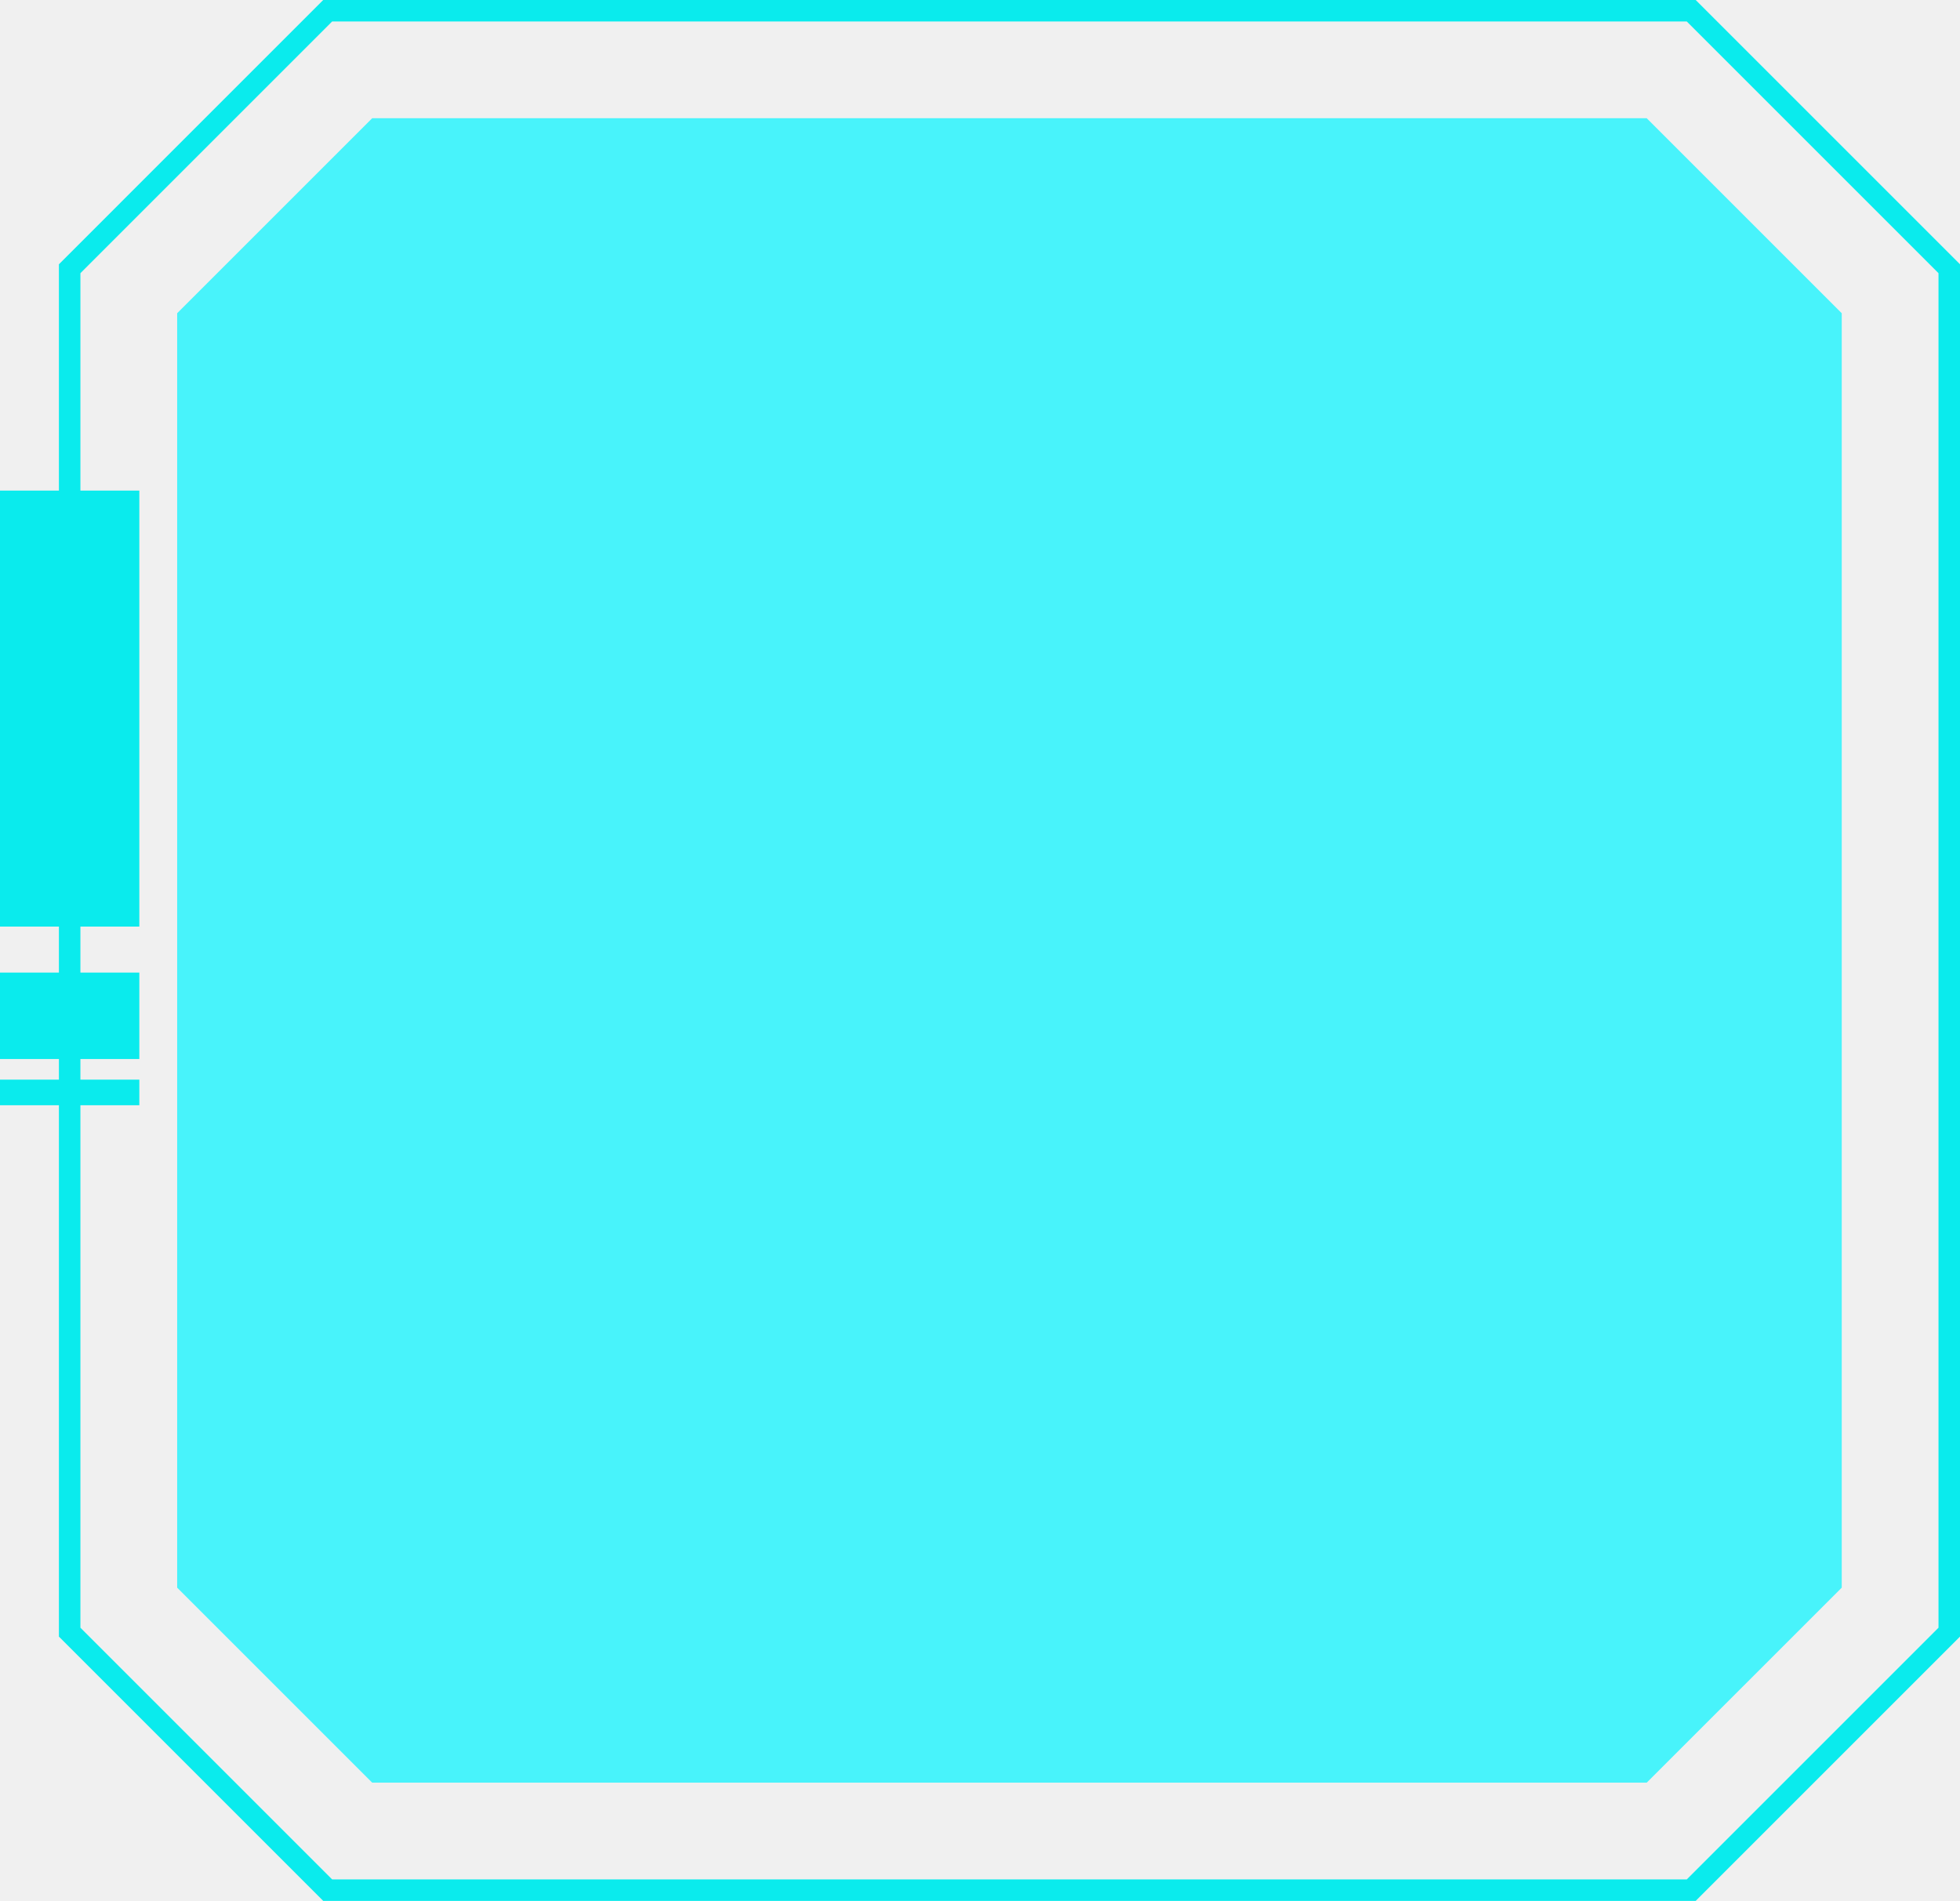
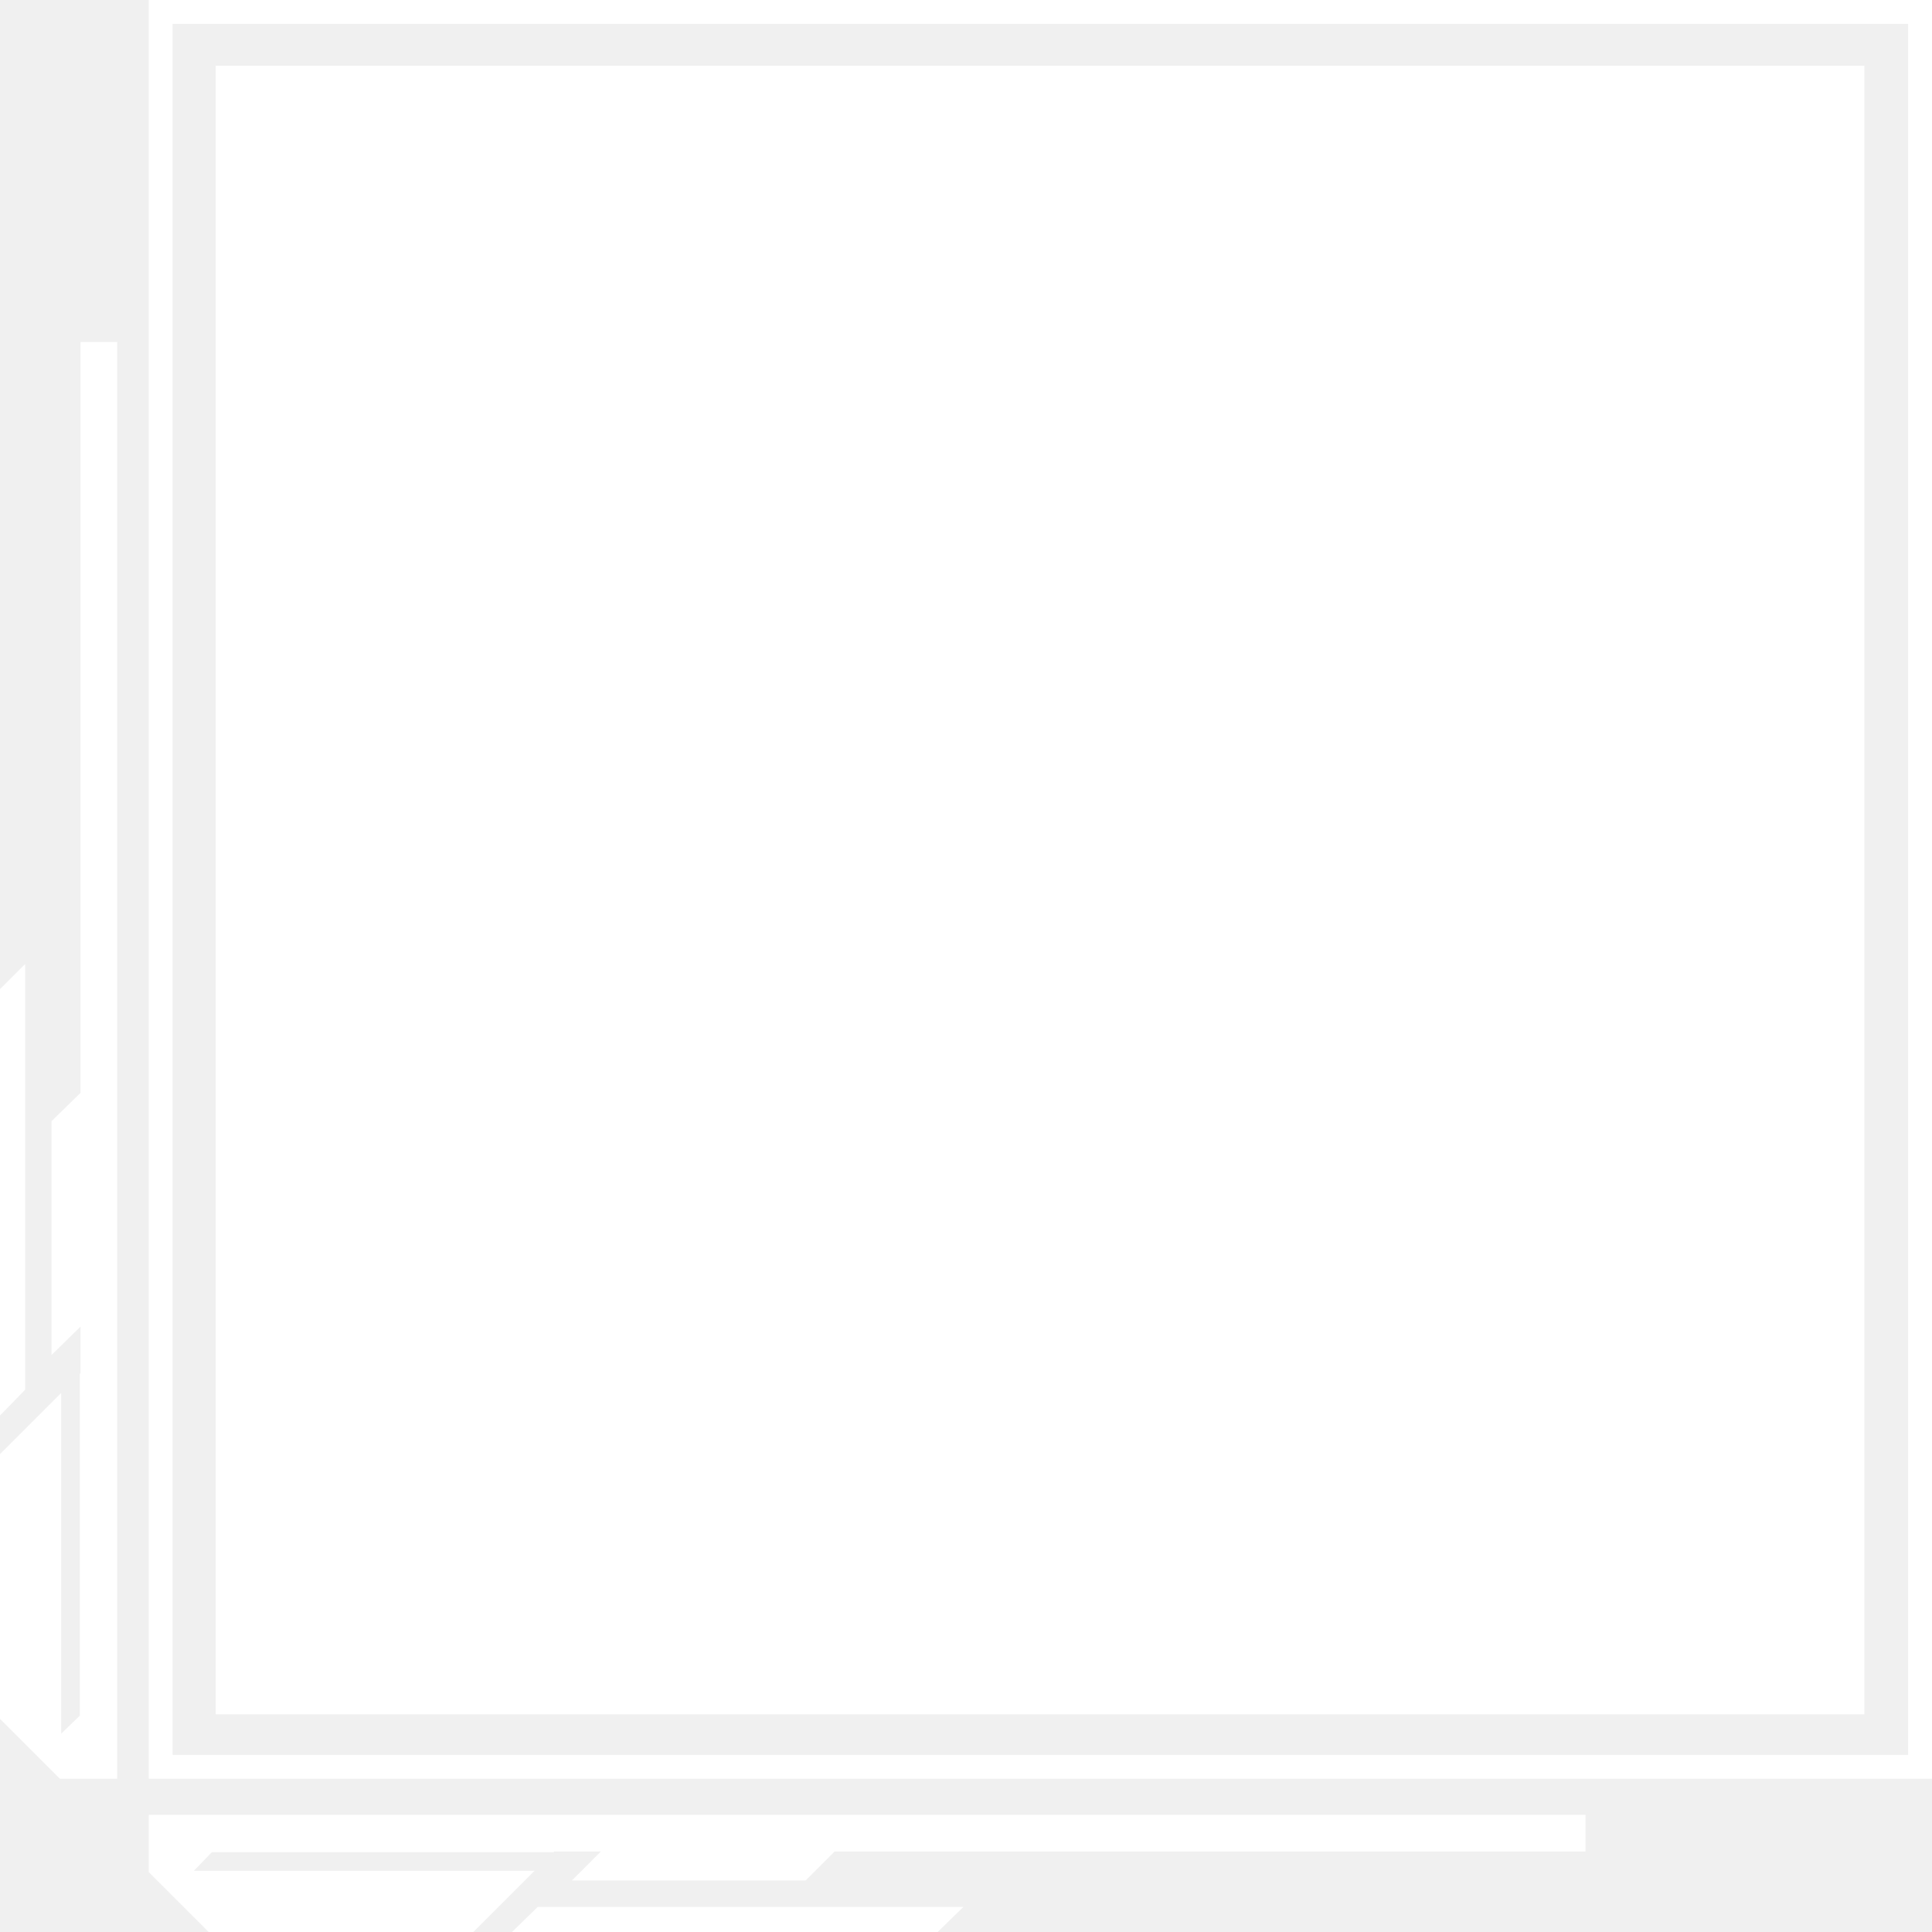
- <svg xmlns="http://www.w3.org/2000/svg" xmlns:xlink="http://www.w3.org/1999/xlink" version="1.1" viewBox="0 0 91.16 88.42">
+ <svg xmlns="http://www.w3.org/2000/svg" version="1.1" viewBox="0 0 300 300">
  <defs>
-     <linearGradient id="Degradado_sin_nombre_4" data-name="Degradado sin nombre 4" x1="379.95" y1="111.23" x2="526.75" y2="111.23" gradientUnits="userSpaceOnUse">
+     <style>
+       .st0, .st1, .st2, .st3, .st4, .st5, .st6, .st7, .st8 {
+         isolation: isolate;
+       }
+ 
+       .st0, .st2, .st4, .st6, .st7 {
+         mix-blend-mode: screen;
+       }
+ 
+       .st0, .st5 {
+         opacity: .7;
+       }
+ 
+       .st0, .st5, .st8 {
+         fill: #00f4ff;
+       }
+ 
+       .st9 {
+         mix-blend-mode: color-dodge;
+       }
+ 
+       .st10, .st1 {
+         fill: #fff;
+       }
+ 
+       .st2 {
+         stroke-width: 10px;
+       }
+ 
+       .st2, .st11, .st7 {
+         fill: none;
+         stroke: #0aebed;
+         stroke-miterlimit: 10;
+       }
+ 
+       .st12 {
+         fill: #4cffd5;
+       }
+ 
+       .st11 {
+         stroke-width: 3.7px;
+       }
+ 
+       .st13 {
+         fill: url(#Degradado_sin_nombre_2);
+       }
+ 
+       .st4, .st14 {
+         fill: #0aebed;
+       }
+ 
+       .st15 {
+         display: none;
+       }
+ 
+       .st6 {
+         fill: url(#Degradado_sin_nombre);
+       }
+     </style>
+     <linearGradient id="Degradado_sin_nombre" data-name="Degradado sin nombre" x1="-1339.6" y1="125.2" x2="-1192.8" y2="125.2" gradientTransform="translate(0 382.8) scale(1 -1)" gradientUnits="userSpaceOnUse">
      <stop offset="0" stop-color="#011337" />
-       <stop offset=".1" stop-color="#012042" />
+       <stop offset="0" stop-color="#012042" />
      <stop offset=".3" stop-color="#034561" />
-       <stop offset=".57" stop-color="#058092" />
+       <stop offset=".6" stop-color="#058092" />
      <stop offset=".9" stop-color="#08d0d6" />
      <stop offset="1" stop-color="#0aebed" />
    </linearGradient>
-     <linearGradient id="Degradado_sin_nombre_4-2" data-name="Degradado sin nombre 4" x1="-106.15" y1="561.77" x2="-106.15" y2="575.92" gradientTransform="translate(721.23 -457.11)" xlink:href="#Degradado_sin_nombre_4" />
+     <linearGradient id="Degradado_sin_nombre_2" data-name="Degradado sin nombre 2" x1="-3651.7" y1="664.6" x2="-3651.7" y2="650.5" gradientTransform="translate(-4756.2 -400.4) rotate(-180) scale(1 -1)" gradientUnits="userSpaceOnUse">
+       <stop offset="0" stop-color="#011337" />
+       <stop offset="0" stop-color="#012042" />
+       <stop offset=".3" stop-color="#034561" />
+       <stop offset=".6" stop-color="#058092" />
+       <stop offset=".9" stop-color="#08d0d6" />
+       <stop offset="1" stop-color="#0aebed" />
+     </linearGradient>
  </defs>
-   <g isolation="isolate">
-     <g id="OBJECTS">
-       <g id="BOTON">
-         <path d="M78.66,87.92H15.24c-4.69-4.69-7.31-7.31-12-12V12.5C7.93,7.81,10.55,5.19,15.24.5h63.42c4.69,4.69,7.31,7.31,12,12v63.42l-12,12Z" fill="none" mix-blend-mode="screen" stroke="#0aebed" stroke-miterlimit="10" />
-         <polygon points="17.31 82.92 8.24 73.85 8.24 14.57 17.31 5.5 76.59 5.5 85.66 14.57 85.66 73.85 76.59 82.92 17.31 82.92" fill="#00f4ff" mix-blend-mode="screen" opacity=".7" stroke-width="0" />
-         <g>
-           <rect y="22.82" width="6.48" height="20.28" fill="#0aebed" stroke-width="0" />
-           <rect y="45.24" width="6.48" height="4.02" fill="#0aebed" stroke-width="0" />
-           <rect y="50.22" width="6.48" height="1.19" fill="#0aebed" stroke-width="0" />
+   <g class="st3">
+     <g id="Capa_1">
+       <path class="st4" d="M-34.3-48.9h-192.5l-38.7-38.7v-192.5l38.7-38.7H-34.3l38.7,38.7V-87.5l-38.7,38.7ZM-222.6-59.3H-38.7L-6.1-91.9v-183.9l-32.6-32.6h-183.9l-32.6,32.6V-91.9l32.6,32.6Z" />
+       <polygon class="st0" points="-222.8 -63.4 -251 -91.6 -251 -276 -222.8 -304.2 -38.4 -304.2 -10.2 -276 -10.2 -91.6 -38.4 -63.4 -222.8 -63.4" />
+       <g>
+         <rect class="st14" x="-270" y="-247.3" width="19.2" height="60.2" />
+         <rect class="st14" x="-270" y="-180.8" width="19.2" height="11.9" />
+         <rect class="st14" x="-270" y="-166" width="19.2" height="3.5" />
+       </g>
+       <path class="st4" d="M-471,325.6h-192.5l-38.7-38.7V94.4l38.7-38.7h192.5l38.7,38.7v192.5l-38.7,38.7ZM-659.3,315.2h183.9l32.6-32.6V98.7l-32.6-32.6h-183.9l-32.6,32.6v183.9l32.6,32.6Z" />
+       <polygon class="st0" points="-659.5 311.1 -687.7 282.8 -687.7 98.5 -659.5 70.3 -475.1 70.3 -446.9 98.5 -446.9 282.8 -475.1 311.1 -659.5 311.1" />
+       <g>
+         <rect class="st14" x="-706.7" y="127.2" width="19.2" height="60.2" />
+         <rect class="st14" x="-706.7" y="193.7" width="19.2" height="11.9" />
+         <rect class="st14" x="-706.7" y="208.5" width="19.2" height="3.5" />
+       </g>
+       <path class="st2" d="M-890.8-45.2h-180.6c-13.4-13.4-20.8-20.8-34.2-34.2v-180.6c13.4-13.4,20.8-20.8,34.2-34.2h180.6c13.4,13.4,20.8,20.8,34.2,34.2V-79.3s-34.2,34.2-34.2,34.2Z" />
+       <polygon class="st0" points="-1065.5 -59.4 -1091.3 -85.2 -1091.3 -254 -1065.5 -279.8 -896.7 -279.8 -870.9 -254 -870.9 -85.2 -896.7 -59.4 -1065.5 -59.4" />
+       <g>
+         <rect class="st14" x="-1114.8" y="-230.5" width="18.5" height="57.7" />
+         <rect class="st14" x="-1114.8" y="-166.7" width="18.5" height="11.4" />
+         <rect class="st14" x="-1114.8" y="-152.5" width="18.5" height="3.4" />
+       </g>
+       <g class="st3">
+         <g id="OBJECTS">
+           <g id="BOTON">
+             <path class="st7" d="M-1640.9,234.3h-63.4c-4.7-4.7-7.3-7.3-12-12v-63.4c4.7-4.7,7.3-7.3,12-12h63.4c4.7,4.7,7.3,7.3,12,12v63.4s-12,12-12,12Z" />
+             <polygon class="st0" points="-1702.2 229.3 -1711.3 220.3 -1711.3 161 -1702.2 151.9 -1643 151.9 -1633.9 161 -1633.9 220.3 -1643 229.3 -1702.2 229.3" />
+             <g>
+               <rect class="st14" x="-1719.6" y="169.2" width="6.5" height="20.3" />
+               <rect class="st14" x="-1719.6" y="191.6" width="6.5" height="4" />
+               <rect class="st14" x="-1719.6" y="196.6" width="6.5" height="1.2" />
+             </g>
+           </g>
+           <g class="st15">
+             <rect class="st6" x="-1339.6" y="250" width="146.8" height="15.3" />
+             <path class="st7" d="M-1086.3,273.4h-260.1v-21.4l10-10h260.1v21.4c-3.9,3.9-6.1,6.1-10,10Z" />
+             <rect class="st13" x="-1124.4" y="250" width="39.9" height="15.3" />
+             <line class="st7" x1="-1134.5" y1="250" x2="-1134.5" y2="265.3" />
+             <g class="st9">
+               <g>
+                 <path class="st12" d="M-1122,254.7c.6,0,1.2-.2,2-.2,1.3,0,2.3.3,2.9.9.6.6,1,1.4,1,2.6s-.4,2.1-1,2.8c-.7.7-1.8,1-3.2,1s-1.2,0-1.7,0v-7.1ZM-1121.1,261.1c.2,0,.6,0,.9,0,2,0,3.1-1.1,3.1-3.1s-1-2.8-2.9-2.8-.8,0-1.1,0c0,0,0,5.7,0,5.7Z" />
+                 <path class="st12" d="M-1112.9,259.6l-.8,2.3h-1l2.5-7.2h1.1l2.5,7.2h-1l-.8-2.3h-2.6,0ZM-1110.5,258.8l-.7-2.1c-.2-.5-.3-.9-.4-1.3h0c-.1.4-.2.9-.4,1.3l-.7,2.1h2.2Z" />
+                 <path class="st12" d="M-1105.9,255.4h-2.2v-.8h5.3v.8h-2.2v6.4h-.9v-6.4h0Z" />
+                 <path class="st12" d="M-1100.5,259.6l-.8,2.3h-1l2.5-7.2h1.1l2.5,7.2h-1l-.8-2.3h-2.6,0ZM-1098.2,258.8l-.7-2.1c-.2-.5-.3-.9-.4-1.3h0c-.1.4-.2.9-.4,1.3l-.7,2.1h2.2Z" />
+                 <path class="st12" d="M-1090.9,260.7c.3.2.9.4,1.5.4,1.2,0,1.6-.8,1.6-1.3,0-1-.9-1.4-1.8-1.4h-.5v-.7h.5c.7,0,1.5-.3,1.5-1.2s-.3-1.1-1.2-1.1-1.1.2-1.4.5l-.2-.7c.4-.3,1.1-.5,1.8-.5,1.4,0,2,.8,2,1.7s-.4,1.3-1.3,1.6h0c.9.2,1.5.8,1.5,1.8s-.9,2.1-2.5,2.1-1.5-.2-1.8-.5l.3-.7h0Z" />
+               </g>
+             </g>
+             <rect class="st7" x="-1069.6" y="241.8" width="6.6" height="21.5" />
+           </g>
+           <g class="st15">
+             <g>
+               <rect class="st7" x="-1559" y="160.7" width="144.1" height="59.7" />
+               <rect class="st5" x="-1557" y="162.7" width="140.1" height="55.7" />
+               <polygon class="st14" points="-1559 225.4 -1559 229.8 -1501.5 229.8 -1498.2 233.1 -1468.6 233.1 -1472 229.8 -1466.5 229.8 -1466.5 229.8 -1422.2 229.8 -1420 232 -1464.3 232 -1457.1 239.2 -1421.8 239.2 -1414.8 232.2 -1414.8 225.4 -1559 225.4" />
+               <polygon class="st14" points="-1464.6 236.2 -1461.6 239.2 -1513.6 239.2 -1516.6 236.2 -1464.6 236.2" />
+             </g>
+           </g>
        </g>
      </g>
-       <g display="none">
-         <rect x="379.95" y="103.6" width="146.8" height="15.27" fill="url(#Degradado_sin_nombre_4)" mix-blend-mode="screen" stroke-width="0" />
-         <path d="M633.3,126.95h-260.12v-21.44c3.91-3.91,6.09-6.09,10-10h260.12v21.44c-3.91,3.91-6.09,6.09-10,10Z" fill="none" mix-blend-mode="screen" stroke="#0aebed" stroke-miterlimit="10" />
-         <rect x="595.12" y="103.6" width="39.92" height="15.27" transform="translate(1230.16 222.46) rotate(180)" fill="url(#Degradado_sin_nombre_4-2)" stroke-width="0" />
-         <line x1="585.06" y1="103.6" x2="585.06" y2="118.86" fill="none" mix-blend-mode="screen" stroke="#0aebed" stroke-miterlimit="10" />
-         <g mix-blend-mode="color-dodge">
+       <g id="OBJECTS1" data-name="OBJECTS">
+         <g>
+           <rect class="st11" x="188.1" y="-525.9" width="652.7" height="222.4" />
+           <rect class="st5" x="195.4" y="-518.6" width="638.1" height="207.8" />
          <g>
-             <path d="M597.51,108.31c.57-.08,1.24-.15,1.98-.15,1.34,0,2.29.31,2.92.9.64.59,1.02,1.42,1.02,2.59s-.36,2.14-1.04,2.8c-.67.67-1.79,1.04-3.19,1.04-.66,0-1.22-.03-1.69-.09v-7.09ZM598.44,114.68c.24.04.58.05.94.05,1.99,0,3.07-1.11,3.07-3.06,0-1.7-.95-2.78-2.92-2.78-.48,0-.84.04-1.09.1v5.69Z" fill="#4cffd5" stroke-width="0" />
-             <path d="M606.7,113.15l-.75,2.27h-.96l2.45-7.21h1.12l2.46,7.21h-1l-.77-2.27h-2.56ZM609.07,112.42l-.71-2.08c-.16-.47-.27-.9-.37-1.32h-.02c-.11.43-.22.87-.36,1.3l-.71,2.09h2.17Z" fill="#4cffd5" stroke-width="0" />
-             <path d="M613.68,109h-2.19v-.79h5.34v.79h-2.2v6.42h-.94v-6.42Z" fill="#4cffd5" stroke-width="0" />
-             <path d="M619.04,113.15l-.75,2.27h-.96l2.45-7.21h1.12l2.46,7.21h-1l-.77-2.27h-2.56ZM621.4,112.42l-.71-2.08c-.16-.47-.27-.9-.37-1.32h-.02c-.11.43-.22.87-.36,1.3l-.71,2.09h2.17Z" fill="#4cffd5" stroke-width="0" />
-             <path d="M628.68,114.34c.27.17.89.44,1.54.44,1.21,0,1.58-.77,1.57-1.35-.01-.97-.89-1.39-1.8-1.39h-.52v-.71h.52c.68,0,1.55-.35,1.55-1.18,0-.56-.35-1.05-1.22-1.05-.56,0-1.09.25-1.39.46l-.25-.68c.36-.27,1.07-.54,1.82-.54,1.37,0,1.99.81,1.99,1.66,0,.72-.43,1.33-1.28,1.64v.02c.86.17,1.55.81,1.55,1.79,0,1.11-.87,2.08-2.54,2.08-.78,0-1.47-.25-1.81-.47l.26-.73Z" fill="#4cffd5" stroke-width="0" />
+             <polygon class="st14" points="482.8 -297.9 482.8 -292.2 558.4 -292.2 562.9 -287.8 684.4 -287.8 680 -292.2 687.2 -292.2 687.2 -292.1 823.7 -292.1 826.6 -289.2 690.2 -289.2 699.6 -279.8 824.3 -279.8 833.5 -289 833.5 -297.9 482.8 -297.9" />
+             <polygon class="st14" points="689.7 -283.7 693.6 -279.8 542.6 -279.8 538.7 -283.7 689.7 -283.7" />
+           </g>
+           <g>
+             <polygon class="st14" points="543.9 -531.8 543.9 -537.5 468.2 -537.5 463.8 -541.9 342.3 -541.9 346.7 -537.5 339.5 -537.5 339.5 -537.5 202.9 -537.6 200.1 -540.4 336.5 -540.4 327.1 -549.8 202.4 -549.8 193.2 -540.7 193.2 -531.8 543.9 -531.8" />
+             <polygon class="st14" points="337 -545.9 333.1 -549.8 484.1 -549.8 488 -546 337 -545.9" />
          </g>
        </g>
-         <rect x="649.92" y="95.41" width="6.58" height="21.48" fill="none" mix-blend-mode="screen" stroke="#0aebed" stroke-miterlimit="10" />
      </g>
-       <g display="none">
+       <polygon class="st14" points="-152.5 378.5 -152.5 384.2 -103.5 384.2 -99 388.6 22.5 388.6 18.1 384.2 25.3 384.2 25.3 384.3 161.8 384.3 164.7 387.2 28.3 387.2 37.6 396.6 162.4 396.6 171.6 387.4 171.6 378.5 -152.5 378.5" />
+       <polygon class="st14" points="27.8 392.7 31.7 396.6 -119.3 396.6 -123.2 392.7 27.8 392.7" />
+       <g>
+         <path class="st10" d="M300,276.2H23.1V0h276.9v276.2ZM26.8,272.5h269.5V3.7H26.8v268.8Z" />
+         <rect class="st1" x="33.5" y="10.2" width="256" height="256" />
        <g>
-           <rect x="202.75" y="-27.88" width="59.72" height="144.13" transform="translate(276.8 -188.42) rotate(90)" fill="none" mix-blend-mode="screen" stroke="#0aebed" stroke-miterlimit="10" />
-           <rect x="162.54" y="16.33" width="140.13" height="55.72" fill="#00f4ff" opacity=".7" stroke-width="0" />
-           <polygon points="160.54 79.01 160.54 83.36 218.04 83.36 221.38 86.7 250.93 86.7 247.59 83.36 253.07 83.36 253.08 83.37 297.35 83.44 299.51 85.6 255.3 85.6 262.47 92.76 297.76 92.76 304.76 85.76 304.76 79.01 160.54 79.01" fill="#0aebed" stroke-width="0" />
-           <polygon points="254.93 89.76 257.92 92.76 205.93 92.76 203 89.83 254.93 89.76" fill="#0aebed" stroke-width="0" />
+           <polygon class="st10" points="18.2 53.1 12.5 53.1 12.5 169.7 8 174.1 8 210.4 12.5 206 12.5 213.3 12.4 213.3 12.4 266.4 9.5 269.2 9.5 216.3 0 225.8 0 266.9 9.3 276.2 18.2 276.2 18.2 53.1" />
+           <polygon class="st10" points="3.9 215.8 0 219.8 0 153.6 3.9 149.7 3.9 215.8" />
+         </g>
+         <g>
+           <polygon class="st10" points="23.1 281.8 23.1 290.7 32.4 300 73.5 300 83 290.5 30.1 290.5 32.9 287.6 86 287.6 86 287.5 93.3 287.5 88.8 292 125.1 292 129.6 287.5 246.2 287.5 246.2 281.8 23.1 281.8" />
+           <polygon class="st10" points="149.6 296.1 145.6 300 79.5 300 83.5 296.1 149.6 296.1" />
+         </g>
+       </g>
+       <g>
+         <path class="st14" d="M-24.4,276.2h-276.9V0H-24.4v276.2ZM-297.6,272.5H-28.1V3.7h-269.5v268.8Z" />
+         <rect class="st8" x="-290.9" y="10.2" width="256" height="256" />
+         <g>
+           <polygon class="st14" points="-306.2 53.1 -311.9 53.1 -311.9 169.7 -316.4 174.1 -316.4 210.4 -311.9 206 -311.9 213.3 -312 213.3 -312 266.4 -314.9 269.2 -314.9 216.3 -324.4 225.8 -324.4 266.9 -315.1 276.2 -306.2 276.2 -306.2 53.1" />
+           <polygon class="st14" points="-320.5 215.8 -324.4 219.8 -324.4 153.6 -320.5 149.7 -320.5 215.8" />
+         </g>
+         <g>
+           <polygon class="st14" points="-301.3 281.8 -301.3 290.7 -292 300 -250.9 300 -241.4 290.5 -294.3 290.5 -291.5 287.6 -238.4 287.6 -238.4 287.5 -231.1 287.5 -235.5 292 -199.3 292 -194.8 287.5 -78.2 287.5 -78.2 281.8 -301.3 281.8" />
+           <polygon class="st14" points="-174.8 296.1 -178.7 300 -244.9 300 -240.9 296.1 -174.8 296.1" />
        </g>
      </g>
    </g>
  </g>
</svg>
